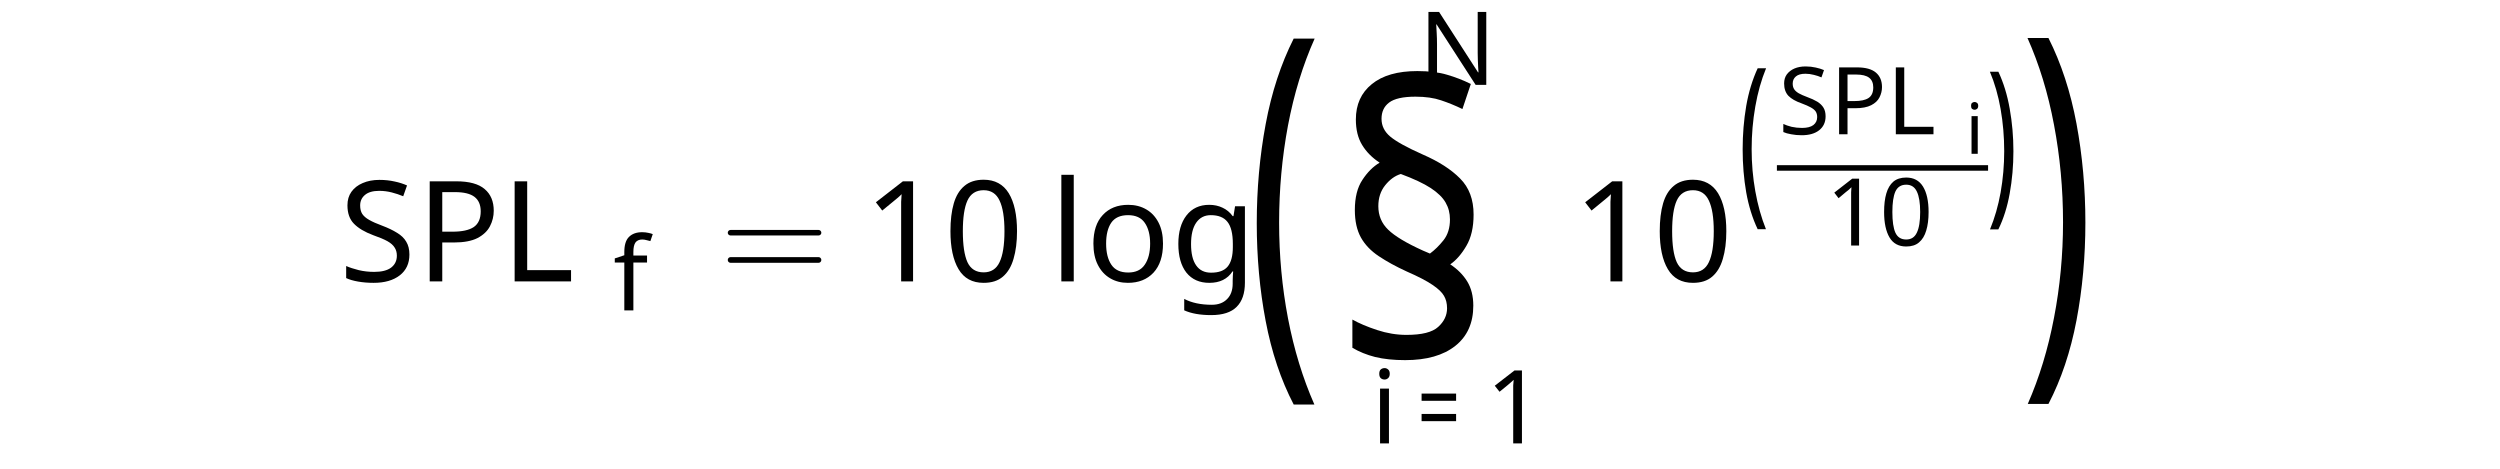
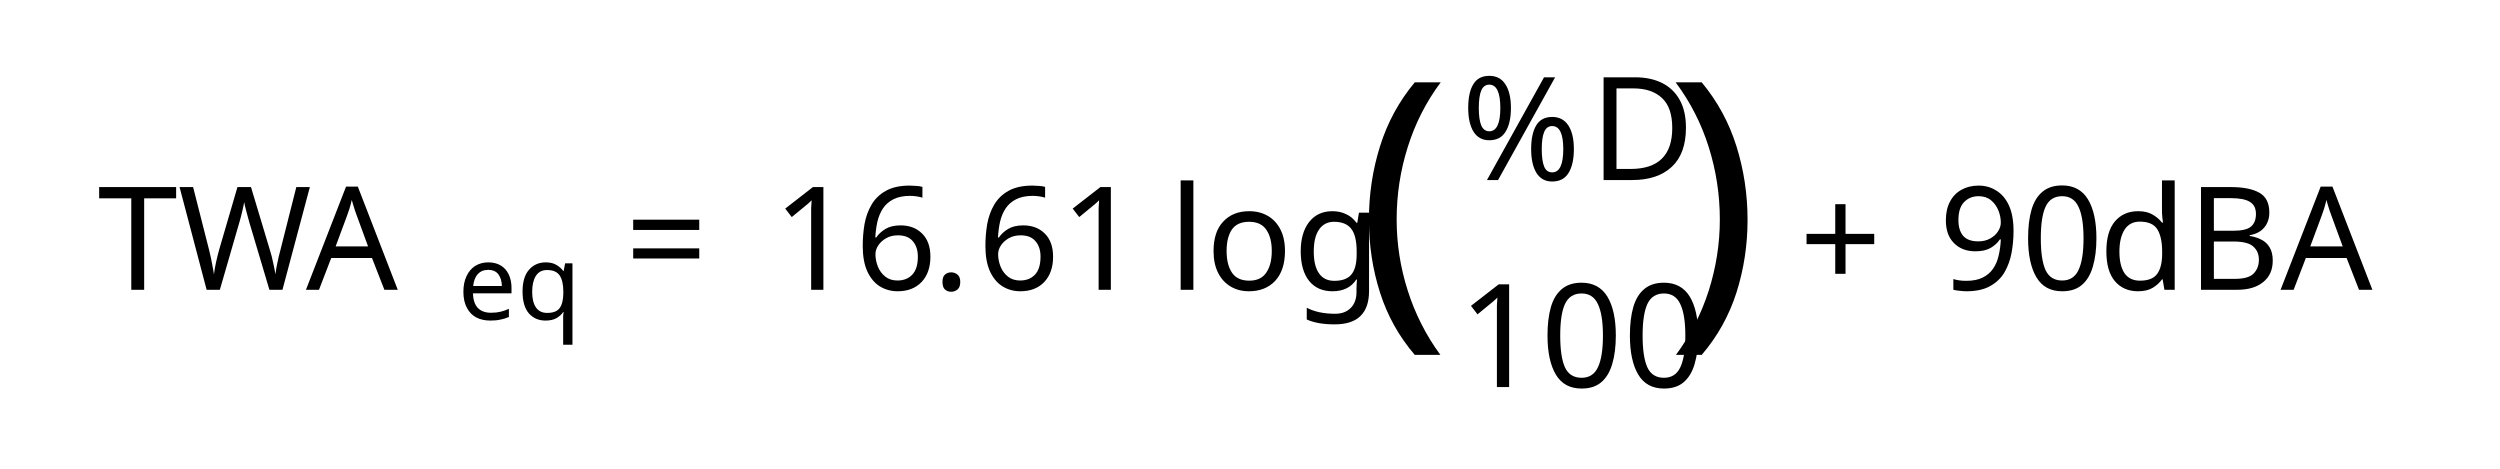
<svg xmlns="http://www.w3.org/2000/svg" version="1.2" width="320" height="60" id="svg3020">
  <defs id="defs3024" />
  <text x="44.567" y="42.235" transform="scale(0.958149,1.043679)" id="text3030" xml:space="preserve" style="font-size:41.028px;font-style:normal;font-variant:normal;font-weight:normal;font-stretch:normal;line-height:125%;letter-spacing:0px;word-spacing:0px;fill:#000000;fill-opacity:1;stroke:none;font-family:Cambria Math;-inkscape-font-specification:Cambria Math">
    <tspan x="44.567" y="42.235" id="tspan3032" />
  </text>
  <g transform="matrix(1.468825,0,0,1.468825,-277.7051,-0.7516525)" id="g3009">
    <flowRoot transform="matrix(0.6808162,0,0,0.6808162,189.0661,0.5117371)" id="flowRoot3055" xml:space="preserve" style="font-size:40px;font-style:normal;font-variant:normal;font-weight:normal;font-stretch:normal;line-height:125%;letter-spacing:0px;word-spacing:0px;fill:#000000;fill-opacity:1;stroke:none;font-family:Colonna MT;-inkscape-font-specification:Colonna MT">
      <flowRegion id="flowRegion3057">
        <rect width="283.49" height="115.208" x="42.07" y="-25.435" id="rect3059" />
      </flowRegion>
      <flowPara id="flowPara3061" />
    </flowRoot>
    <flowRoot transform="matrix(0.6808162,0,0,0.6808162,189.0661,0.5117371)" id="flowRoot3063" xml:space="preserve" style="font-size:40px;font-style:normal;font-variant:normal;font-weight:normal;font-stretch:normal;line-height:125%;letter-spacing:0px;word-spacing:0px;fill:#000000;fill-opacity:1;stroke:none;font-family:Colonna MT;-inkscape-font-specification:Colonna MT">
      <flowRegion id="flowRegion3065">
        <rect width="319.735" height="59.546" x="0.647" y="0.454" id="rect3067" />
      </flowRegion>
      <flowPara id="flowPara3069" />
    </flowRoot>
-     <g transform="matrix(0.8861887,0,0,0.8861887,39.52044,-0.3315956)" id="g3075">
-       <text x="202.09" y="28.626" id="text3077" xml:space="preserve" style="font-size:13.8px;font-style:normal;font-variant:normal;font-weight:normal;font-stretch:normal;text-align:start;text-anchor:start;fill:#000000;font-family:cmr10;-inkscape-font-specification:cmr10">SPL</text>
-       <text x="229.05" y="31.474" id="text3079" xml:space="preserve" style="font-size:10.05px;font-style:normal;font-variant:normal;font-weight:normal;font-stretch:normal;text-align:start;text-anchor:start;fill:#000000;font-family:cmr10;-inkscape-font-specification:cmr10">f</text>
-       <text x="239.55" y="28.626" id="text3081" xml:space="preserve" style="font-size:13.8px;font-style:normal;font-weight:normal;text-align:start;text-anchor:start;fill:#000000;font-family:Cambria Math">=</text>
-       <text x="253.65" y="28.626" id="text3083" xml:space="preserve" style="font-size:13.8px;font-style:normal;font-variant:normal;font-weight:normal;font-stretch:normal;text-align:start;text-anchor:start;fill:#000000;font-family:cmr10;-inkscape-font-specification:cmr10">10</text>
-       <text x="268.95" y="28.626" id="text3085" xml:space="preserve" style="font-size:13.8px;font-style:normal;font-weight:normal;text-align:start;text-anchor:start;fill:#000000;font-family:Cambria Math"> </text>
-       <text x="271.95" y="28.626" id="text3087" xml:space="preserve" style="font-size:13.8px;font-style:normal;font-variant:normal;font-weight:normal;font-stretch:normal;text-align:start;text-anchor:start;fill:#000000;font-family:cmr10;-inkscape-font-specification:cmr10">log</text>
-       <text x="328.69" y="33.013" transform="scale(0.9124933,1.095899)" id="text3091" xml:space="preserve" style="font-size:33.677px;font-style:normal;font-variant:normal;font-weight:normal;font-stretch:normal;text-align:start;text-anchor:start;fill:#000000;font-family:cmr10;-inkscape-font-specification:cmr10">§</text>
-       <text x="323.4" y="28.626" id="text3093" xml:space="preserve" style="font-size:13.8px;font-style:normal;font-variant:normal;font-weight:normal;font-stretch:normal;text-align:start;text-anchor:start;fill:#000000;font-family:cmr10;-inkscape-font-specification:cmr10">10</text>
-       <text x="456.358" y="15.346" transform="scale(0.7443924,1.343377)" id="text3095" xml:space="preserve" style="font-size:13.501px;font-style:normal;font-variant:normal;font-weight:normal;font-stretch:normal;text-align:start;text-anchor:start;fill:#000000;font-family:cmr10;-inkscape-font-specification:cmr10">(</text>
-       <text x="343.65" y="14.155" id="text3097" xml:space="preserve" style="font-size:9.219px;font-style:normal;font-variant:normal;font-weight:normal;font-stretch:normal;text-align:start;text-anchor:start;fill:#000000;font-family:cmr10;-inkscape-font-specification:cmr10">SPL</text>
-       <text x="362.033" y="16.077" id="text3099" xml:space="preserve" style="font-size:6.914px;font-style:normal;font-variant:normal;font-weight:normal;font-stretch:normal;text-align:start;text-anchor:start;fill:#000000;font-family:cmr10;-inkscape-font-specification:cmr10">i</text>
-       <text x="348.3" y="25.096" id="text3101" xml:space="preserve" style="font-size:9.219px;font-style:normal;font-variant:normal;font-weight:normal;font-stretch:normal;text-align:start;text-anchor:start;fill:#000000;font-family:cmr10;-inkscape-font-specification:cmr10">10</text>
-       <text x="484.389" y="15.563" transform="scale(0.7517145,1.330292)" id="text3103" xml:space="preserve" style="font-size:13.369px;font-style:normal;font-variant:normal;font-weight:normal;font-stretch:normal;text-align:start;text-anchor:start;fill:#000000;font-family:cmr10;-inkscape-font-specification:cmr10">)</text>
-       <text x="308.25" y="9.298" id="text3105" xml:space="preserve" style="font-size:10.05px;font-style:normal;font-variant:normal;font-weight:normal;font-stretch:normal;text-align:start;text-anchor:start;fill:#000000;font-family:cmr10;-inkscape-font-specification:cmr10">N</text>
-       <text x="303.6" y="44.554" id="text3107" xml:space="preserve" style="font-size:10.05px;font-style:normal;font-variant:normal;font-weight:normal;font-stretch:normal;text-align:start;text-anchor:start;fill:#000000;font-family:cmr10;-inkscape-font-specification:cmr10">i</text>
-       <text x="358.93" y="38.248" transform="scale(0.8584683,1.164865)" id="text3109" xml:space="preserve" style="font-size:8.628px;font-style:normal;font-variant:normal;font-weight:normal;font-stretch:normal;text-align:start;text-anchor:start;fill:#000000;font-family:cmr10;-inkscape-font-specification:cmr10">=</text>
-       <text x="314.85" y="44.554" id="text3111" xml:space="preserve" style="font-size:10.05px;font-style:normal;font-variant:normal;font-weight:normal;font-stretch:normal;text-align:start;text-anchor:start;fill:#000000;font-family:cmr10;-inkscape-font-specification:cmr10">1</text>
-       <text x="752.979" y="17.603" transform="scale(0.4914479,2.034804)" id="text3113" xml:space="preserve" style="font-size:22.709px;font-style:normal;font-weight:normal;text-align:start;text-anchor:start;fill:#000000;font-family:Cambria Math" />
-       <text x="378.45" y="28.626" id="text3115" xml:space="preserve" style="font-size:13.8px;font-style:normal;font-weight:normal;text-align:start;text-anchor:start;fill:#000000;font-family:Calibri"> </text>
+     <text x="108.439" y="-35.161" transform="scale(0.7742052,1.291647)" id="text3144" xml:space="preserve" style="font-size:28.321px;font-style:normal;font-variant:normal;font-weight:normal;font-stretch:normal;line-height:125%;letter-spacing:0px;word-spacing:0px;fill:#000000;fill-opacity:1;stroke:none;font-family:cmr10;-inkscape-font-specification:cmr10">
+       <tspan x="108.439" y="-35.161" id="tspan3146">(</tspan>
+     </text>
+     <text x="195.492" y="-35.198" transform="scale(0.774205,1.291648)" id="text3148" xml:space="preserve" style="font-size:28.321px;font-style:normal;font-variant:normal;font-weight:normal;font-stretch:normal;line-height:125%;letter-spacing:0px;word-spacing:0px;fill:#000000;fill-opacity:1;stroke:none;font-family:cmr10;-inkscape-font-specification:cmr10">
+       <tspan x="195.492" y="-35.198" id="tspan3150">)</tspan>
+     </text>
+     <path d="m 228.802,-22.434 175.198,0" id="path3142-1" style="fill:none;stroke:#000000;stroke-width:0.86px;stroke-linecap:butt;stroke-linejoin:miter;stroke-opacity:1" />
+     <g transform="matrix(0.6808162,0,0,0.6808162,66.23065,78.16005)" id="g3569" />
+     <path d="m 262.323,-34.666 28.19,0" id="path3142-1-4" style="fill:none;stroke:#000000;stroke-width:0.896px;stroke-linecap:butt;stroke-linejoin:miter;stroke-opacity:1" />
+     <path d="m 312.293,-33.389 34.326,0" id="path3142-1-4-8" style="fill:none;stroke:#000000;stroke-width:0.988px;stroke-linecap:butt;stroke-linejoin:miter;stroke-opacity:1" />
+     <path d="m 367.659,-35.062 28.19,0" id="path3142-1-4-82" style="fill:none;stroke:#000000;stroke-width:0.896px;stroke-linecap:butt;stroke-linejoin:miter;stroke-opacity:1" />
+     <g transform="matrix(0.9095267,0,0,0.9095267,32.49343,6.090387)" id="g4521">
+       <text x="181.509" y="21.635" id="text4523" xml:space="preserve" style="font-size:13.8px;font-style:normal;font-variant:normal;font-weight:normal;font-stretch:normal;text-align:start;text-anchor:start;fill:#000000;font-family:cmr10;-inkscape-font-specification:cmr10">TWA</text>
+       <text x="216" y="24.49" id="text4525" xml:space="preserve" style="font-size:10.05px;font-style:normal;font-variant:normal;font-weight:normal;font-stretch:normal;text-align:start;text-anchor:start;fill:#000000;font-family:cmr10;-inkscape-font-specification:cmr10">eq</text>
+       <text x="232.05" y="21.635" id="text4527" xml:space="preserve" style="font-size:13.8px;font-style:normal;font-variant:normal;font-weight:normal;font-stretch:normal;text-align:start;text-anchor:start;fill:#000000;font-family:cmb10;-inkscape-font-specification:cmb10">=</text>
+       <text x="246.15" y="21.635" id="text4529" xml:space="preserve" style="font-size:13.8px;font-style:normal;font-variant:normal;font-weight:normal;font-stretch:normal;text-align:start;text-anchor:start;fill:#000000;font-family:cmr10;-inkscape-font-specification:cmr10">16</text>
+       <text x="261.45" y="21.635" id="text4531" xml:space="preserve" style="font-size:13.8px;font-style:normal;font-variant:normal;font-weight:normal;font-stretch:normal;text-align:start;text-anchor:start;fill:#000000;font-family:cmr10;-inkscape-font-specification:cmr10">.</text>
+       <text x="265.797" y="21.635" id="text4533" xml:space="preserve" style="font-size:13.8px;font-style:normal;font-variant:normal;font-weight:normal;font-stretch:normal;text-align:start;text-anchor:start;fill:#000000;font-family:cmr10;-inkscape-font-specification:cmr10">61</text>
+       <text x="279.6" y="21.635" id="text4535" xml:space="preserve" style="font-size:13.8px;font-style:normal;font-variant:normal;font-weight:normal;font-stretch:normal;text-align:start;text-anchor:start;fill:#000000;font-family:cmr10;-inkscape-font-specification:cmr10"> </text>
+       <text x="284.097" y="21.635" id="text4537" xml:space="preserve" style="font-size:13.8px;font-style:normal;font-variant:normal;font-weight:normal;font-stretch:normal;text-align:start;text-anchor:start;fill:#000000;font-family:cmr10;-inkscape-font-specification:cmr10">log</text>
+       <text x="302.106" y="23.132" id="text4539" xml:space="preserve" style="font-size:29.942px;font-style:normal;font-variant:normal;font-weight:normal;font-stretch:normal;text-align:start;text-anchor:start;fill:#000000;font-family:cmr10;-inkscape-font-specification:cmr10">(</text>
+       <text x="312.15" y="11.118" id="text4541" xml:space="preserve" style="font-size:13.8px;font-style:normal;font-variant:normal;font-weight:normal;font-stretch:normal;text-align:start;text-anchor:start;fill:#000000;font-family:cmb10;-inkscape-font-specification:cmb10">%</text>
+       <text x="324.45" y="11.118" id="text4543" xml:space="preserve" style="font-size:13.8px;font-style:normal;font-variant:normal;font-weight:normal;font-stretch:normal;text-align:start;text-anchor:start;fill:#000000;font-family:cmr10;-inkscape-font-specification:cmr10">D</text>
+       <text x="311.85" y="30.951" id="text4545" xml:space="preserve" style="font-size:13.8px;font-style:normal;font-variant:normal;font-weight:normal;font-stretch:normal;text-align:start;text-anchor:start;fill:#000000;font-family:cmr10;-inkscape-font-specification:cmr10">100</text>
+       <text x="331.806" y="23.132" id="text4547" xml:space="preserve" style="font-size:29.942px;font-style:normal;font-variant:normal;font-weight:normal;font-stretch:normal;text-align:start;text-anchor:start;fill:#000000;font-family:cmr10;-inkscape-font-specification:cmr10">)</text>
+       <text x="344.55" y="21.635" id="text4549" xml:space="preserve" style="font-size:13.8px;font-style:normal;font-variant:normal;font-weight:normal;font-stretch:normal;text-align:start;text-anchor:start;fill:#000000;font-family:cmb10;-inkscape-font-specification:cmb10">+</text>
+       <text x="357.9" y="21.635" id="text4551" xml:space="preserve" style="font-size:13.8px;font-style:normal;font-variant:normal;font-weight:normal;font-stretch:normal;text-align:start;text-anchor:start;fill:#000000;font-family:cmr10;-inkscape-font-specification:cmr10">90</text>
+       <text x="373.2" y="21.635" id="text4553" xml:space="preserve" style="font-size:13.8px;font-style:normal;font-variant:normal;font-weight:normal;font-stretch:normal;text-align:start;text-anchor:start;fill:#000000;font-family:cmr10;-inkscape-font-specification:cmr10">dBA</text>
+       <text x="399" y="21.635" id="text4555" xml:space="preserve" style="font-size:13.8px;font-style:normal;font-variant:normal;font-weight:normal;font-stretch:normal;text-align:start;text-anchor:start;fill:#000000;font-family:cmr10;-inkscape-font-specification:cmr10"> </text>
    </g>
-     <path d="m 343.913,15.147 18.403,0" id="path3142" style="fill:none;stroke:#000000;stroke-width:0.482px;stroke-linecap:butt;stroke-linejoin:miter;stroke-opacity:1" />
-     <text x="384.526" y="23.217" transform="scale(0.7742052,1.291647)" id="text3144" xml:space="preserve" style="font-size:28.321px;font-style:normal;font-variant:normal;font-weight:normal;font-stretch:normal;line-height:125%;letter-spacing:0px;word-spacing:0px;fill:#000000;fill-opacity:1;stroke:none;font-family:cmr10;-inkscape-font-specification:cmr10">
-       <tspan x="384.526" y="23.217" id="tspan3146">(</tspan>
-     </text>
-     <text x="471.579" y="23.181" transform="scale(0.774205,1.291648)" id="text3148" xml:space="preserve" style="font-size:28.321px;font-style:normal;font-variant:normal;font-weight:normal;font-stretch:normal;line-height:125%;letter-spacing:0px;word-spacing:0px;fill:#000000;fill-opacity:1;stroke:none;font-family:cmr10;-inkscape-font-specification:cmr10">
-       <tspan x="471.579" y="23.181" id="tspan3150">)</tspan>
-     </text>
  </g>
</svg>
